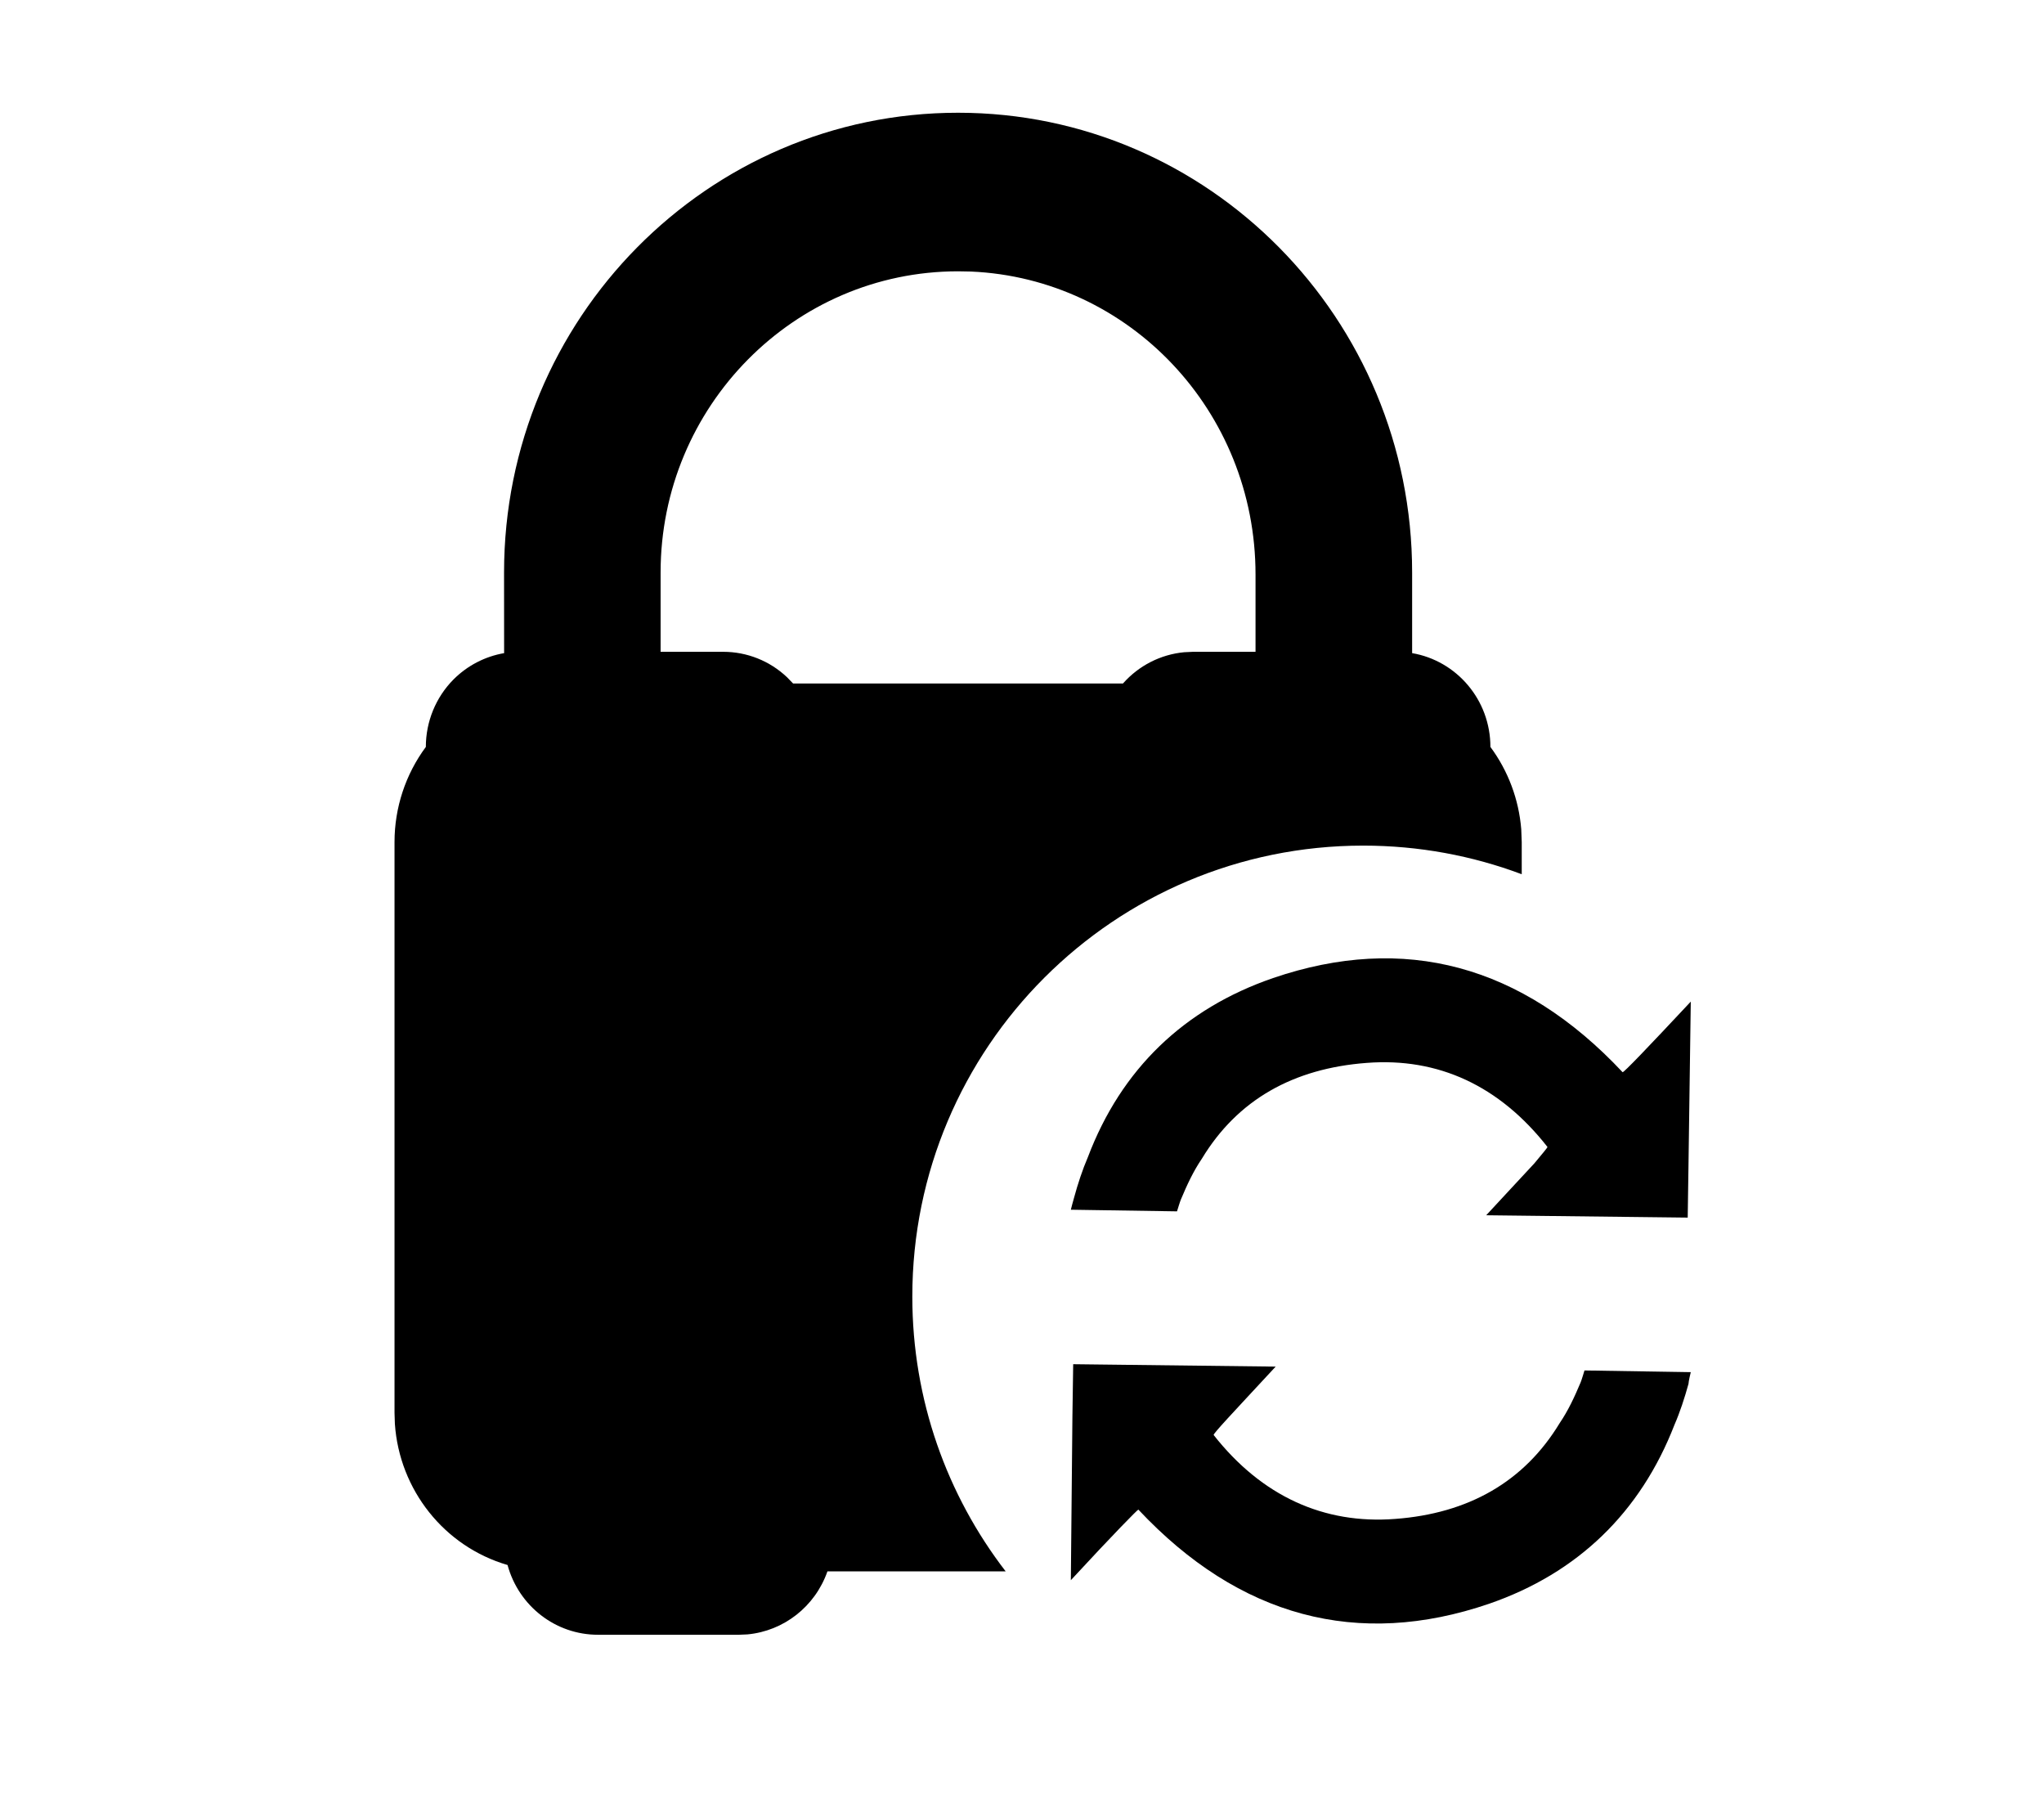
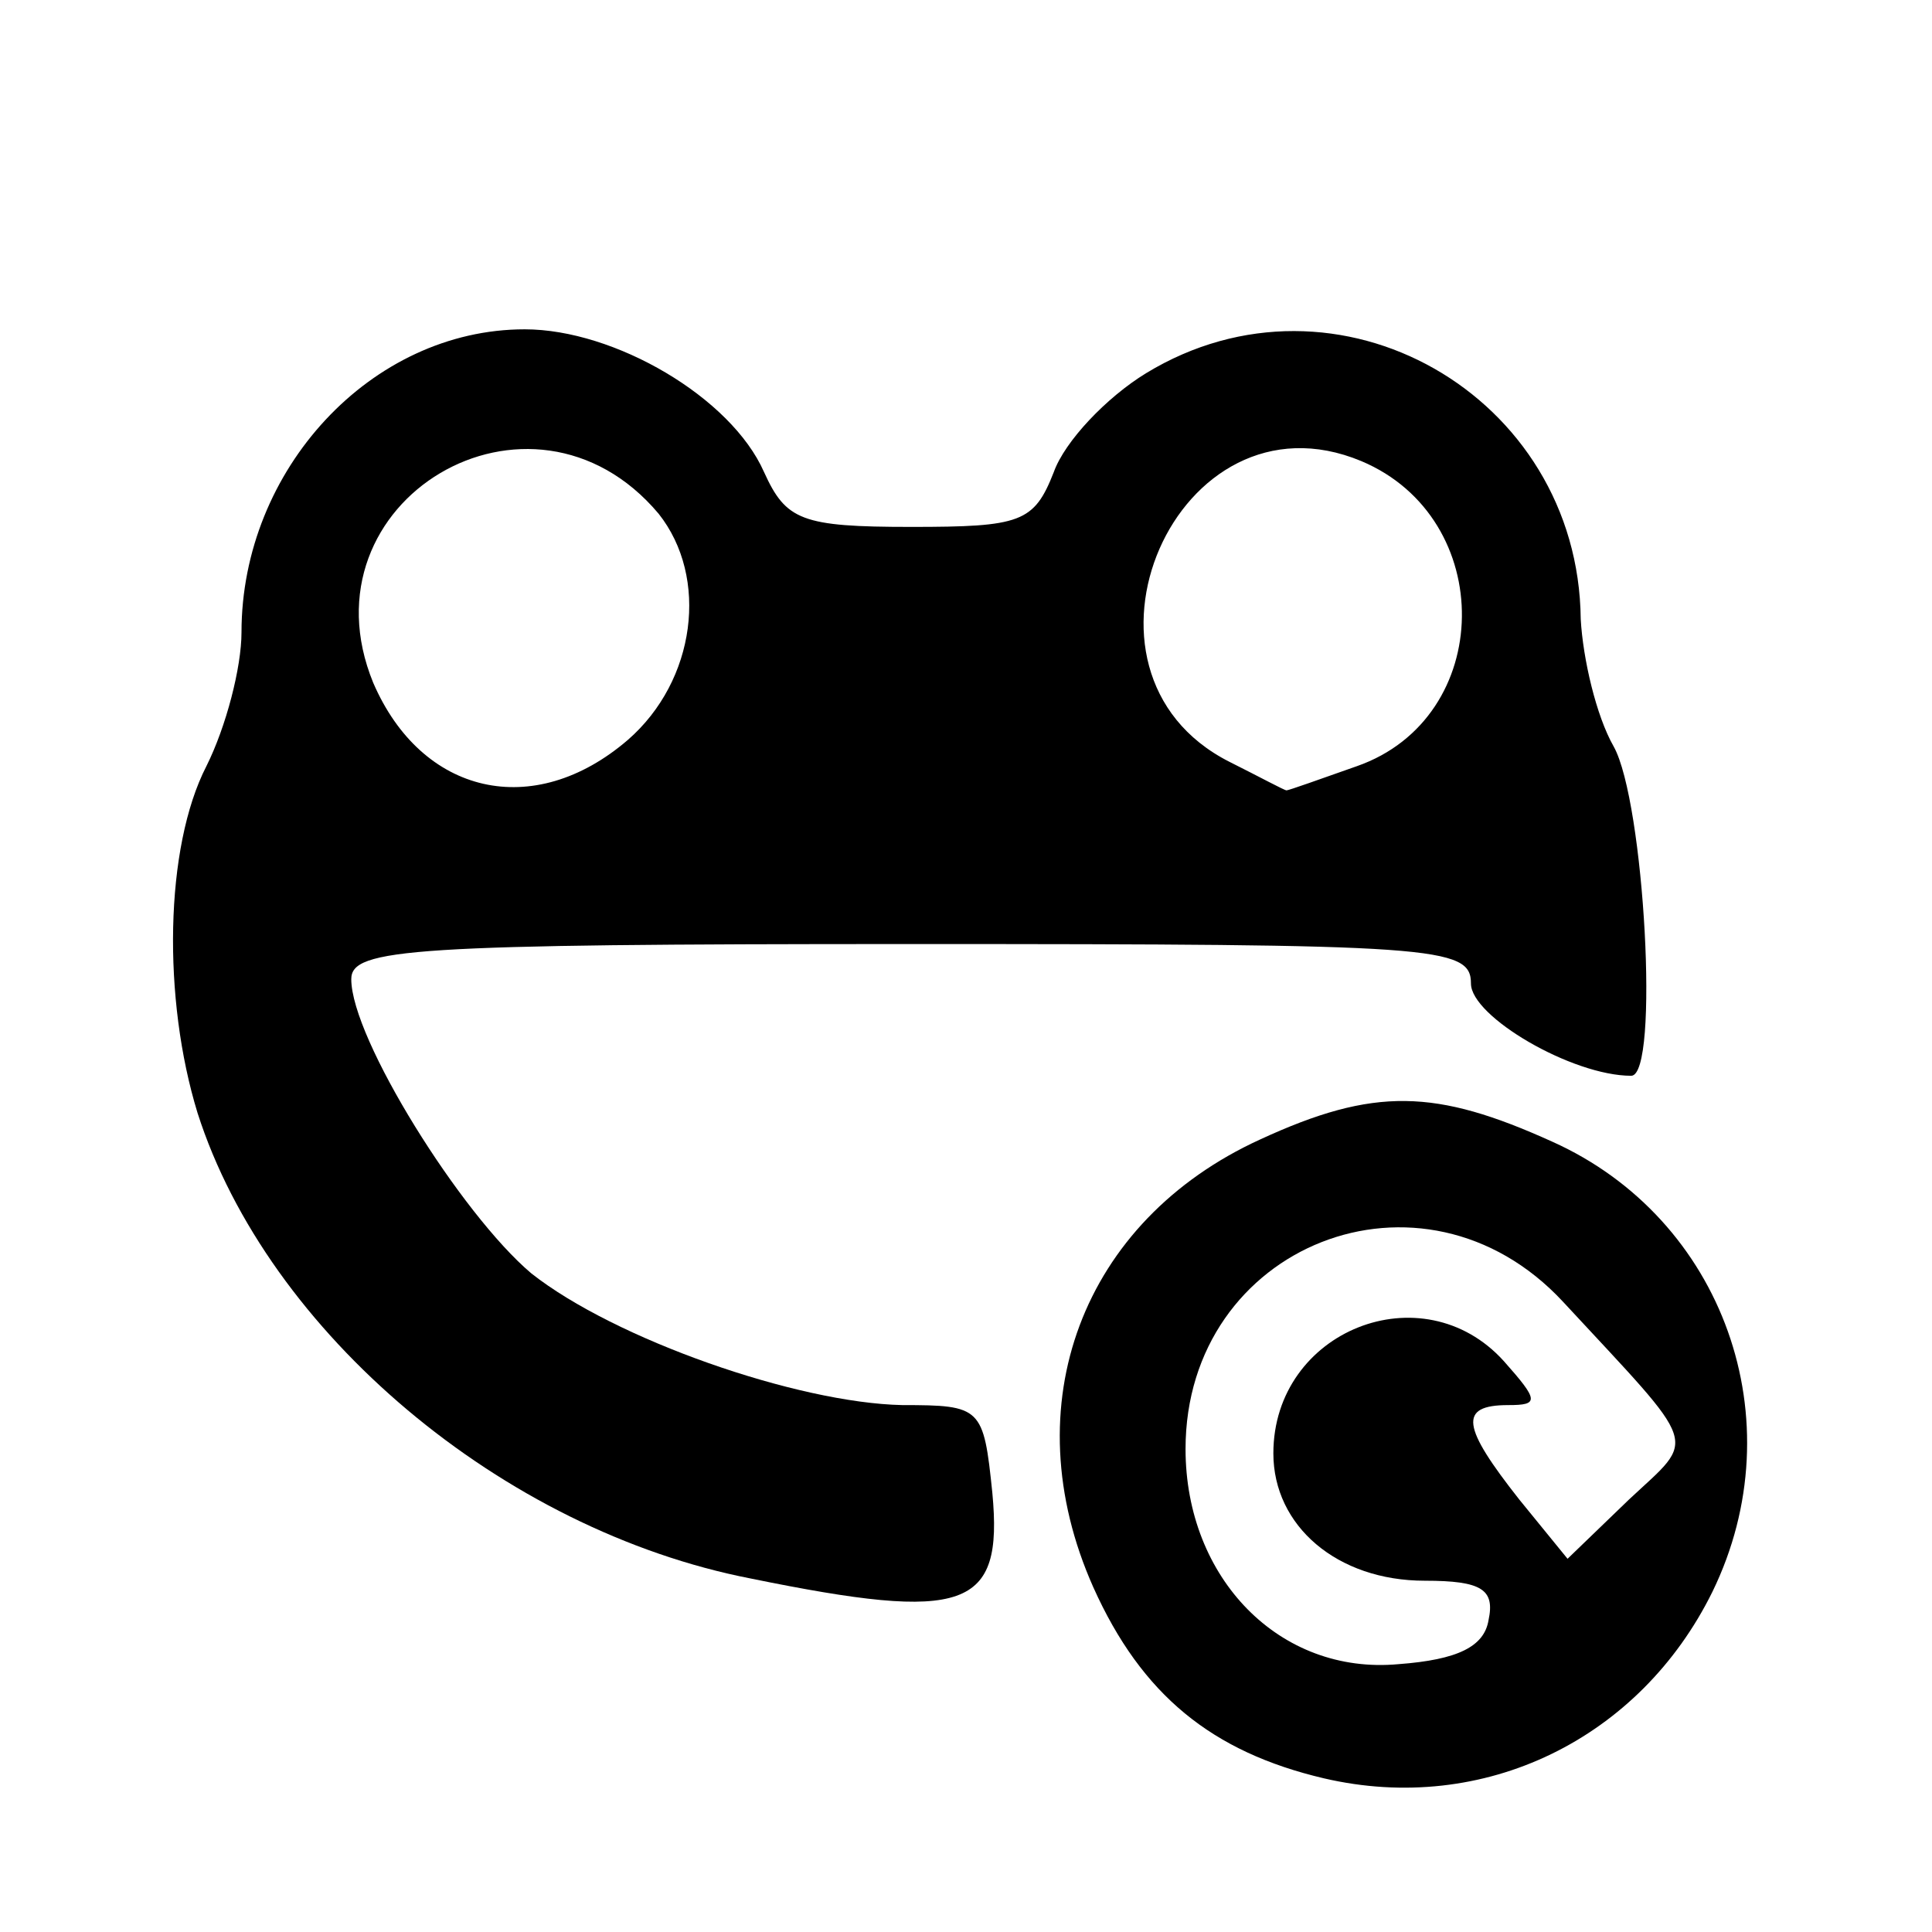
- <svg xmlns="http://www.w3.org/2000/svg" width="34px" height="30px" viewBox="0 0 34 30" version="1.1">
-   <g id="Connecting" stroke="none" stroke-width="1" fill="none" fill-rule="evenodd">
-     <g id="Brand_Mascot-Copy-8" transform="translate(6.5625, 1.875)" fill="#000000" fill-rule="nonzero">
-       <g id="Brand_Mascot" transform="translate(0, 0)">
-         <g id="Pia_Logo_Vertical" transform="translate(0, 0)">
-           <g id="Lock" transform="translate(0, 0)">
-             <path d="M9.374,0 C13.541,0 16.927,3.423 16.927,7.646 L16.927,7.646 L16.927,8.987 C17.666,9.113 18.229,9.763 18.229,10.547 C18.525,10.946 18.702,11.421 18.742,11.916 L18.75,12.129 L18.75,12.664 C17.929,12.356 17.041,12.188 16.113,12.188 C11.971,12.188 8.613,15.545 8.613,19.688 C8.613,21.408 9.192,22.993 10.166,24.258 L7.201,24.258 C6.996,24.844 6.473,25.25 5.87,25.306 L5.729,25.312 L3.385,25.312 C2.683,25.313 2.067,24.838 1.88,24.152 C0.825,23.844 0.081,22.901 0.006,21.805 L2.62900812e-13,21.621 L2.62900812e-13,12.129 C2.62900812e-13,11.558 0.183,11.003 0.521,10.547 C0.521,10.127 0.685,9.725 0.978,9.428 C1.209,9.195 1.505,9.042 1.823,8.987 L1.822,7.646 C1.822,3.423 5.208,0 9.374,0 Z M9.374,2.637 C6.646,2.637 4.426,4.884 4.426,7.646 L4.426,7.646 L4.426,8.965 L5.469,8.965 C5.863,8.965 6.241,9.116 6.527,9.386 L6.63,9.492 L12.117,9.492 C12.38,9.194 12.744,9.009 13.134,8.972 L13.281,8.965 L14.322,8.965 L14.322,7.68 C14.322,4.958 12.218,2.755 9.589,2.641 Z" id="Combined-Shape" />
-           </g>
-         </g>
-       </g>
-     </g>
-     <g id="Group" transform="translate(17.8125, 15.9375)" fill="#000000" fill-rule="nonzero">
-       <g id="Group-2" transform="translate(0, -0)">
-         <path d="M10.312,0.72 L10.274,3.437 L10.261,4.312 L6.909,4.273 C7.27,3.881 7.541,3.594 7.709,3.411 C7.85,3.241 7.928,3.15 7.928,3.137 C7.129,2.118 6.11,1.648 4.924,1.739 C3.7,1.83 2.771,2.353 2.179,3.333 C2.037,3.542 1.934,3.764 1.83,4.012 C1.818,4.038 1.766,4.208 1.766,4.208 L0,4.181 C0,4.181 0.039,4.025 0.052,3.986 C0.116,3.751 0.193,3.516 0.284,3.305 C0.838,1.844 1.882,0.838 3.364,0.328 C5.543,-0.416 7.502,0.106 9.178,1.894 C9.204,1.894 9.578,1.504 10.312,0.72" id="Fill-4" />
-         <path d="M10.312,6.882 C10.312,6.882 10.274,7.037 10.274,7.077 C10.209,7.312 10.132,7.548 10.041,7.757 C9.474,9.219 8.428,10.226 6.957,10.734 C4.776,11.48 2.801,10.956 1.123,9.168 C1.11,9.168 0.723,9.56 0,10.342 L0.026,7.625 L0.039,6.75 L3.407,6.79 C3.046,7.181 2.775,7.468 2.607,7.653 C2.452,7.822 2.375,7.912 2.375,7.927 C3.175,8.944 4.208,9.415 5.395,9.323 C6.608,9.233 7.538,8.709 8.131,7.73 C8.273,7.521 8.376,7.299 8.48,7.052 C8.493,7.024 8.544,6.854 8.544,6.854 L10.312,6.882 Z" id="Fill-6" />
-       </g>
-     </g>
+ <svg xmlns="http://www.w3.org/2000/svg" version="1.0" width="88px" height="88px" viewBox="0 0 88 88" preserveAspectRatio="xMidYMid meet">
+   <g fill="none">
+     <path d="M0 44 l0 -44 44 0 44 0 0 44 0 44 -44 0 -44 0 0 -44z m42 24.1 c0 -0.4 -2.4 -1.1 -5.2 -1.4 -2.9 -0.3 -6.2 -0.9 -7.3 -1.3 -1.2 -0.4 -1.7 -0.3 -1.2 0.2 2.2 2.4 13.7 4.6 13.7 2.5z m22 -2.3 c0 -1.6 -0.3 -1.9 -1.1 -1.1 -0.6 0.6 -0.8 1.6 -0.5 2.2 1.1 1.7 1.6 1.3 1.6 -1.1z m-22.4 -25.8 c27.7 0 28.4 0 28.4 2 0 1.1 0.5 2 1 2 1.3 0 1.3 -3.3 -0.2 -6.5 -1.1 -2.4 -2.8 -3.4 -2.8 -1.6 0 1.6 -7.1 3.4 -11.4 2.8 -4.9 -0.7 -7.6 -3.6 -7.6 -8.3 l0 -3.4 -6.9 0 -6.8 0 -0.7 3.9 c-0.9 6 -4.6 8.4 -12 7.9 -4 -0.3 -6.3 -1 -7.1 -2.1 -1 -1.4 -1.5 -1.5 -2.2 -0.5 -1.9 2.3 -2.5 5.9 -1.7 9.6 l0.9 3.7 0.3 -4.7 0.3 -4.8 28.5 0z" />
+   </g>
+   <g fill="#000000">
+     <path d="M60.3 81 c-5.1 -1.2 -8.3 -3.8 -10.5 -8.7 -3.7 -8.3 -0.5 -16.7 7.6 -20.4 5.2 -2.4 8 -2.3 13.3 0.1 7.8 3.5 11.1 12.7 7.3 20.5 -3.3 6.7 -10.4 10.2 -17.7 8.5z m7.5 -7.2 c0.3 -1.4 -0.3 -1.8 -2.9 -1.8 -4 0 -6.9 -2.5 -6.9 -5.8 0 -5.6 6.8 -8.3 10.5 -4.2 1.6 1.8 1.6 2 0.2 2 -2.3 0 -2.1 1 0.5 4.3 l2.2 2.7 2.8 -2.7 c3.1 -2.9 3.3 -2.2 -3 -9 -6.4 -6.9 -17.2 -2.6 -17.2 6.7 0 5.9 4.3 10.3 9.7 9.8 2.7 -0.2 3.9 -0.8 4.1 -2z" />
+     <path d="M34.2 71.9 c-11.3 -2.2 -22 -11.2 -25.2 -21.2 -1.6 -5.2 -1.5 -12.1 0.4 -15.8 0.9 -1.8 1.6 -4.5 1.6 -6.1 0 -7.4 5.9 -13.8 12.9 -13.8 4.1 0 9.4 3.1 10.9 6.5 1 2.2 1.7 2.5 6.7 2.5 5 0 5.6 -0.2 6.5 -2.5 0.5 -1.4 2.4 -3.4 4.2 -4.5 8.7 -5.3 19.7 1 19.8 11.2 0.1 1.8 0.7 4.4 1.5 5.8 1.4 2.5 2.1 15 0.8 15 -2.7 0 -7.3 -2.7 -7.3 -4.2 0 -1.7 -1.6 -1.8 -25.5 -1.8 -22.8 0 -25.5 0.2 -25.5 1.6 0 2.7 5 10.7 8.2 13.4 3.8 3 12.1 5.9 16.9 6 3.6 0 3.7 0.1 4.1 4 0.5 5.3 -1.2 5.9 -11 3.9z m-5.6 -38.2 c3.1 -2.7 3.7 -7.4 1.4 -10.3 -5.8 -6.9 -16.4 -0.6 -13 7.7 2.2 5.1 7.3 6.3 11.6 2.6z m33.2 1.2 c6.3 -2.2 6.4 -11.3 0.2 -13.9 -8.4 -3.5 -14.1 9.6 -6 13.7 1.4 0.7 2.5 1.3 2.6 1.3 0.1 0 1.5 -0.5 3.2 -1.1z" />
  </g>
</svg>
